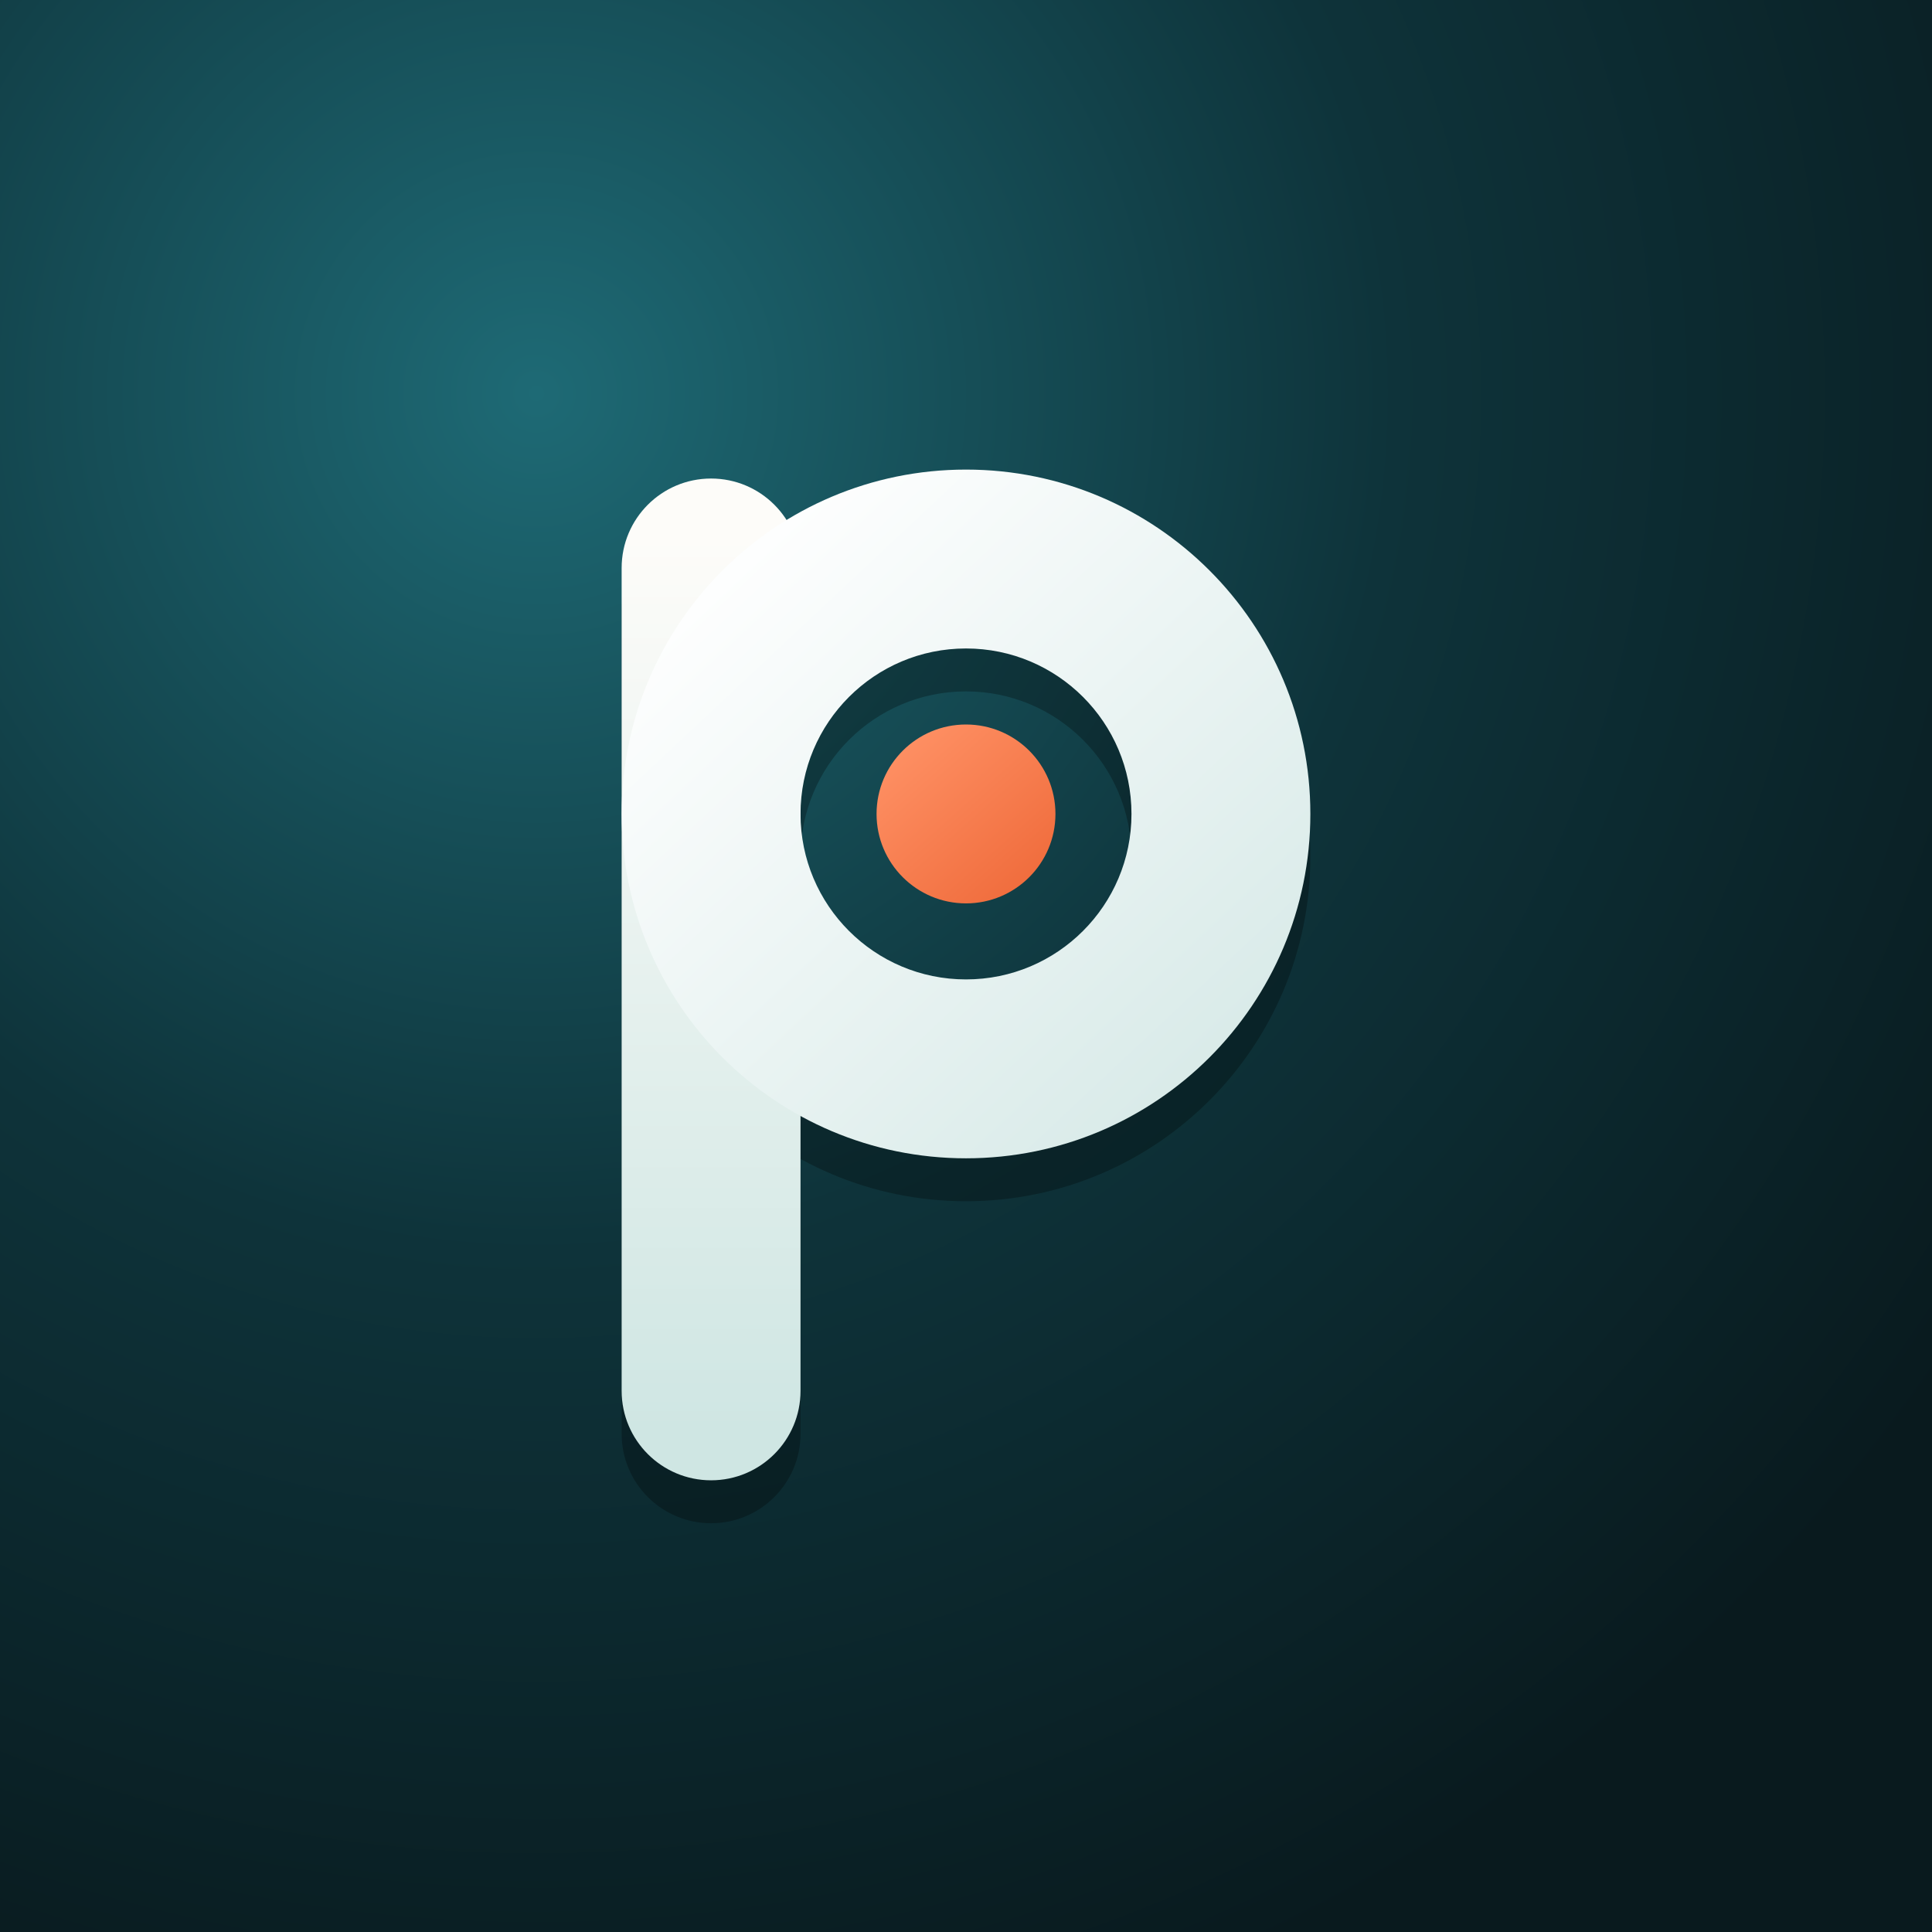
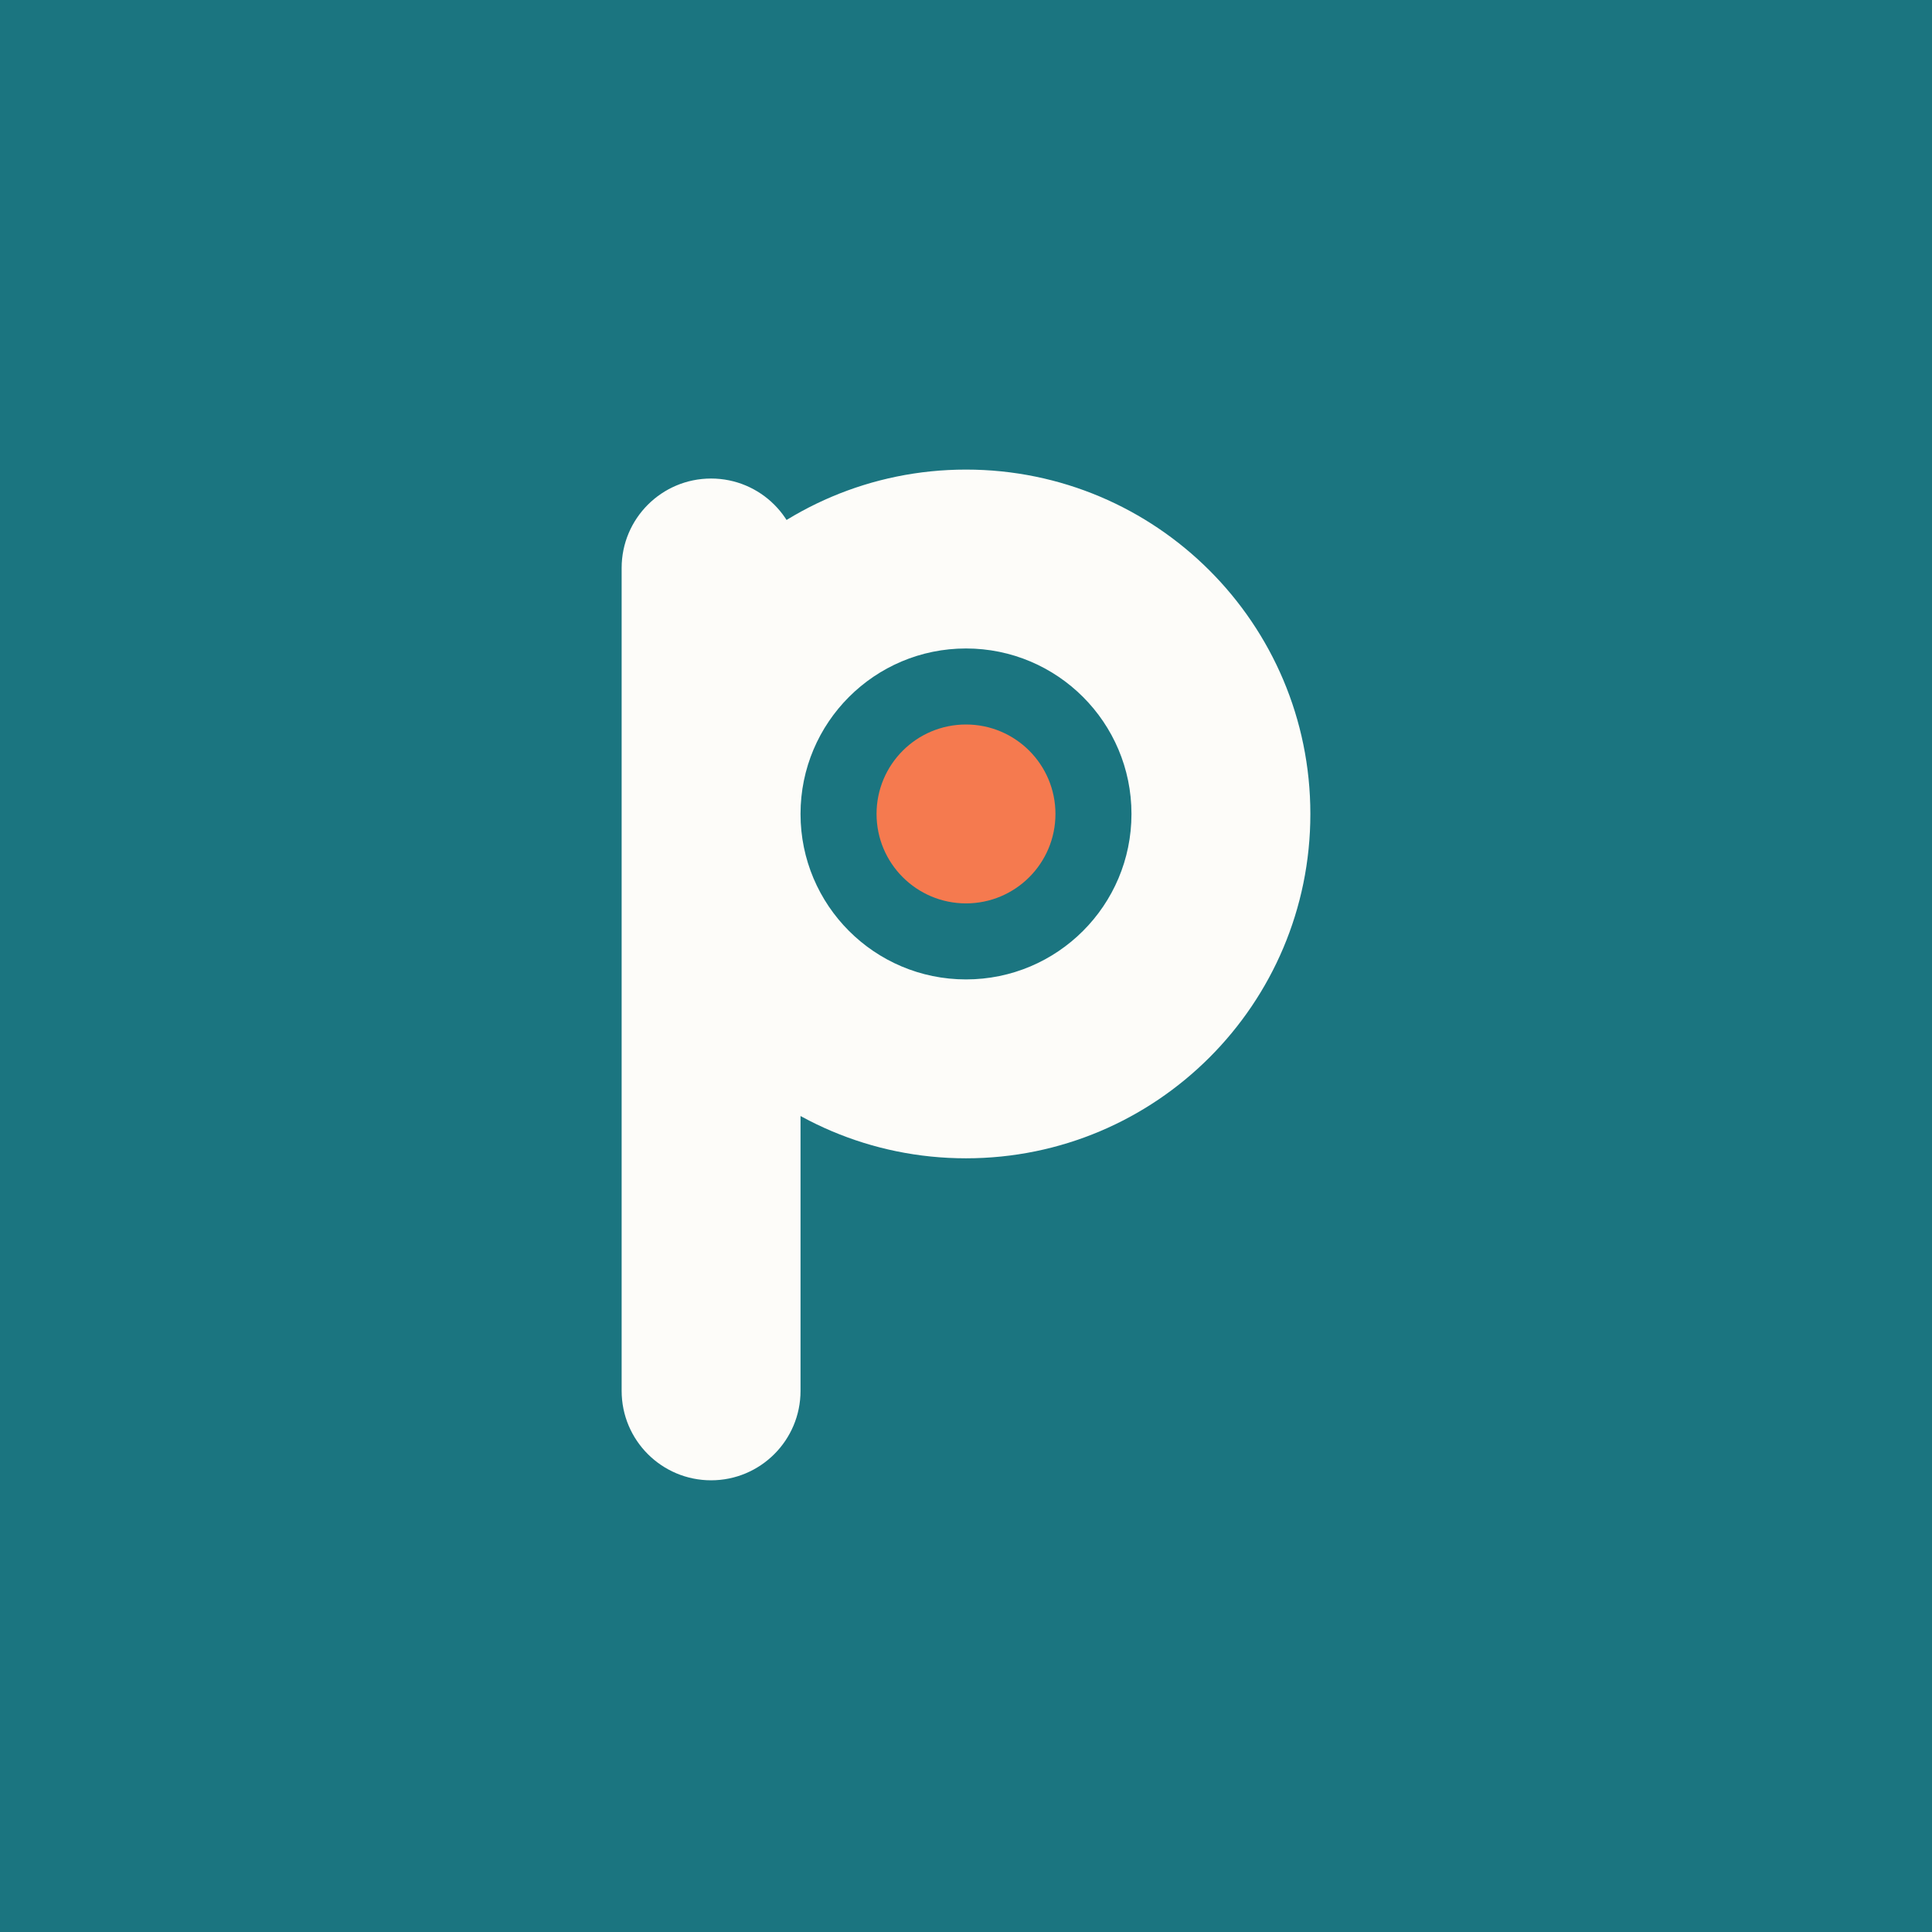
<svg xmlns="http://www.w3.org/2000/svg" viewBox="0 0 108 108">
-   <defs>
-     <radialGradient id="pulls-ground" gradientUnits="userSpaceOnUse" cx="30" cy="22" r="96">
-       <stop offset="0" stop-color="#1E6A75" />
-       <stop offset="0.5" stop-color="#0E333A" />
-       <stop offset="1" stop-color="#091A1E" />
-     </radialGradient>
-   </defs>
-   <path d="M0,0H108V108H0Z" fill="url(#pulls-ground)" />
-   <defs>
-     <linearGradient id="pulls-stem" gradientUnits="userSpaceOnUse" x1="40" y1="30" x2="40" y2="80">
-       <stop offset="0" stop-color="#FDFCF9" />
-       <stop offset="1" stop-color="#CFE6E3" />
-     </linearGradient>
-     <linearGradient id="pulls-ring" gradientUnits="userSpaceOnUse" x1="40" y1="30" x2="70" y2="62">
-       <stop offset="0" stop-color="#FFFFFF" />
-       <stop offset="1" stop-color="#D6E9E7" />
-     </linearGradient>
-     <linearGradient id="pulls-commit" gradientUnits="userSpaceOnUse" x1="50" y1="41" x2="58" y2="50">
-       <stop offset="0" stop-color="#FF9266" />
-       <stop offset="1" stop-color="#EF6A3A" />
-     </linearGradient>
-   </defs>
-   <path d="M34.75,31.75A5,5 0 0 1 44.75,31.75V77.75A5,5 0 0 1 34.75,77.75ZM34.75,45.5A19.25,19.25 0 1 1 73.25,45.5A19.25,19.25 0 1 1 34.75,45.5ZM44.75,45.5A9.25,9.25 0 1 0 63.25,45.5A9.25,9.25 0 1 0 44.75,45.5Z" fill="#000000" fill-opacity="0.28" transform="translate(0 2.4)" />
-   <path d="M34.75,31.75A5,5 0 0 1 44.75,31.75V77.75A5,5 0 0 1 34.75,77.75Z" fill="url(#pulls-stem)" />
-   <path d="M34.75,45.5A19.25,19.25 0 1 1 73.25,45.5A19.25,19.25 0 1 1 34.75,45.5ZM44.75,45.5A9.25,9.25 0 1 0 63.25,45.5A9.25,9.25 0 1 0 44.75,45.5Z" fill="url(#pulls-ring)" />
-   <path d="M49,45.5A5,5 0 1 1 59,45.5A5,5 0 1 1 49,45.5Z" fill="url(#pulls-commit)" />
+   <path d="M0,0H108V108H0Z" fill="#1B7580" />
+   <path d="M34.75,31.75A5,5 0 0 1 44.75,31.75V77.75A5,5 0 0 1 34.75,77.75ZM34.75,45.5A19.25,19.25 0 1 1 73.25,45.5A19.25,19.25 0 1 1 34.75,45.5ZM44.75,45.5A9.25,9.25 0 1 0 63.25,45.5A9.25,9.25 0 1 0 44.75,45.5Z" fill="#FDFCF9" />
+   <path d="M49,45.5A5,5 0 1 1 59,45.5A5,5 0 1 1 49,45.5Z" fill="#F57A4F" />
</svg>
